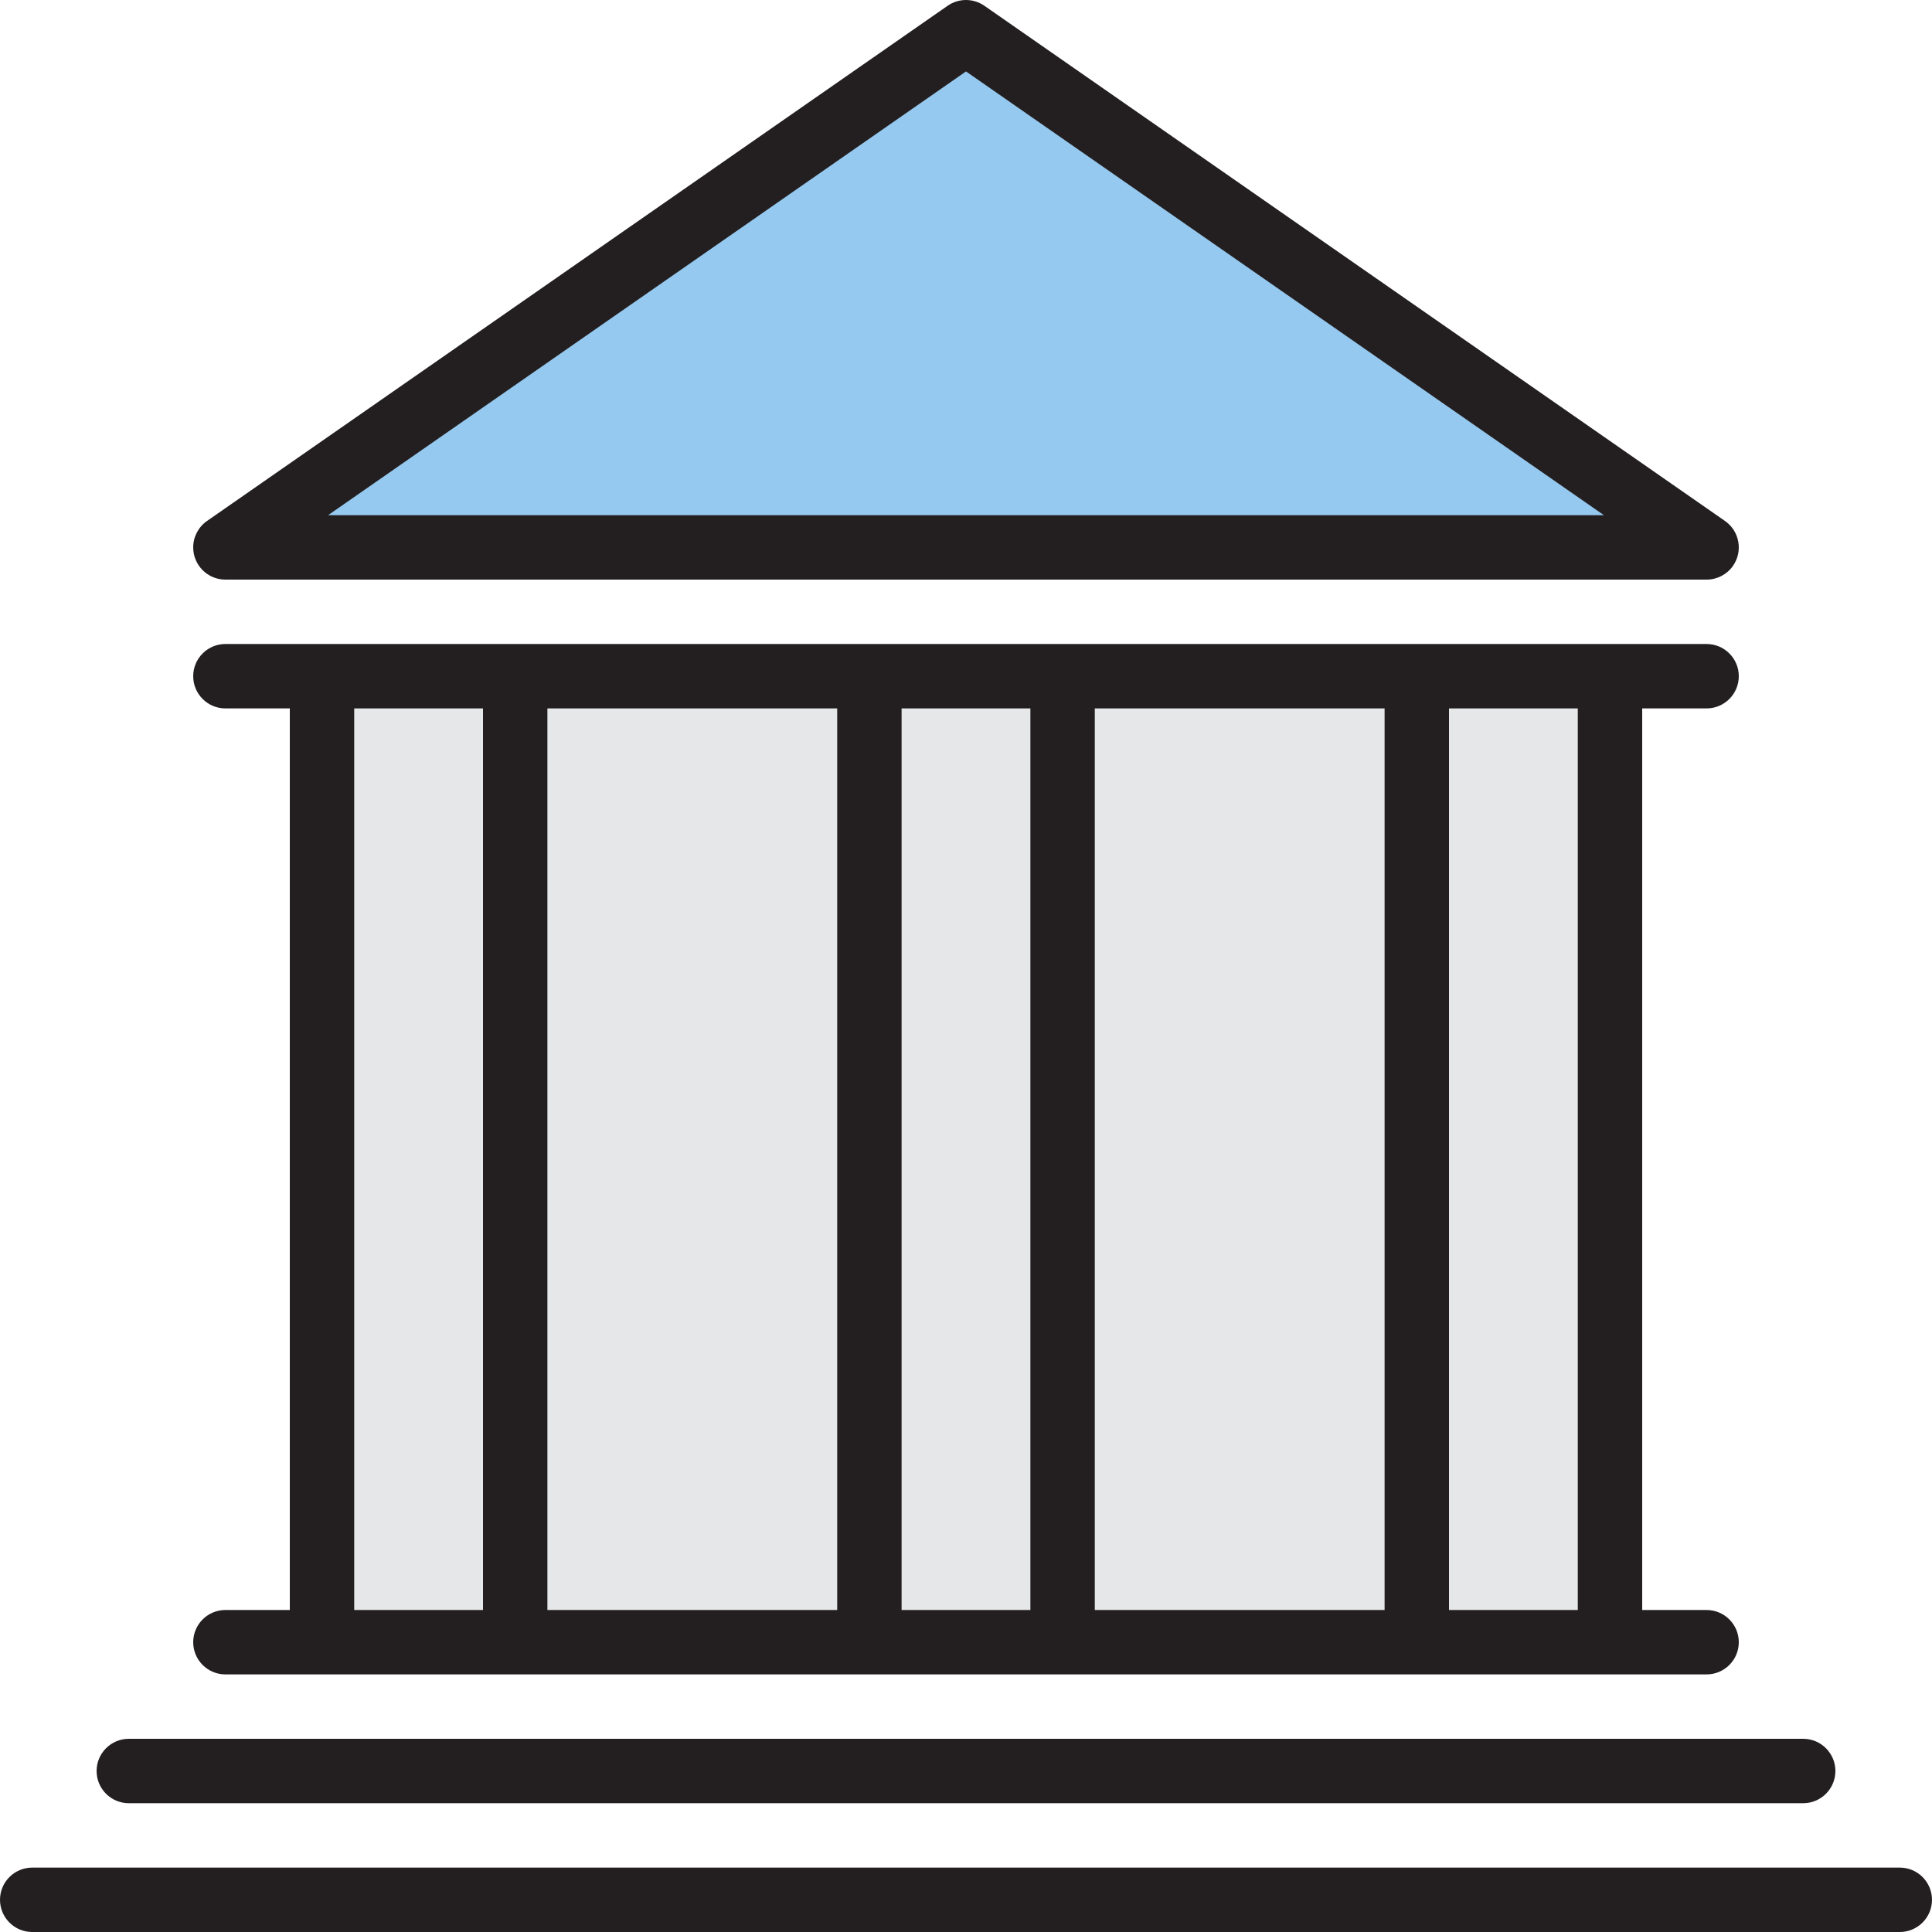
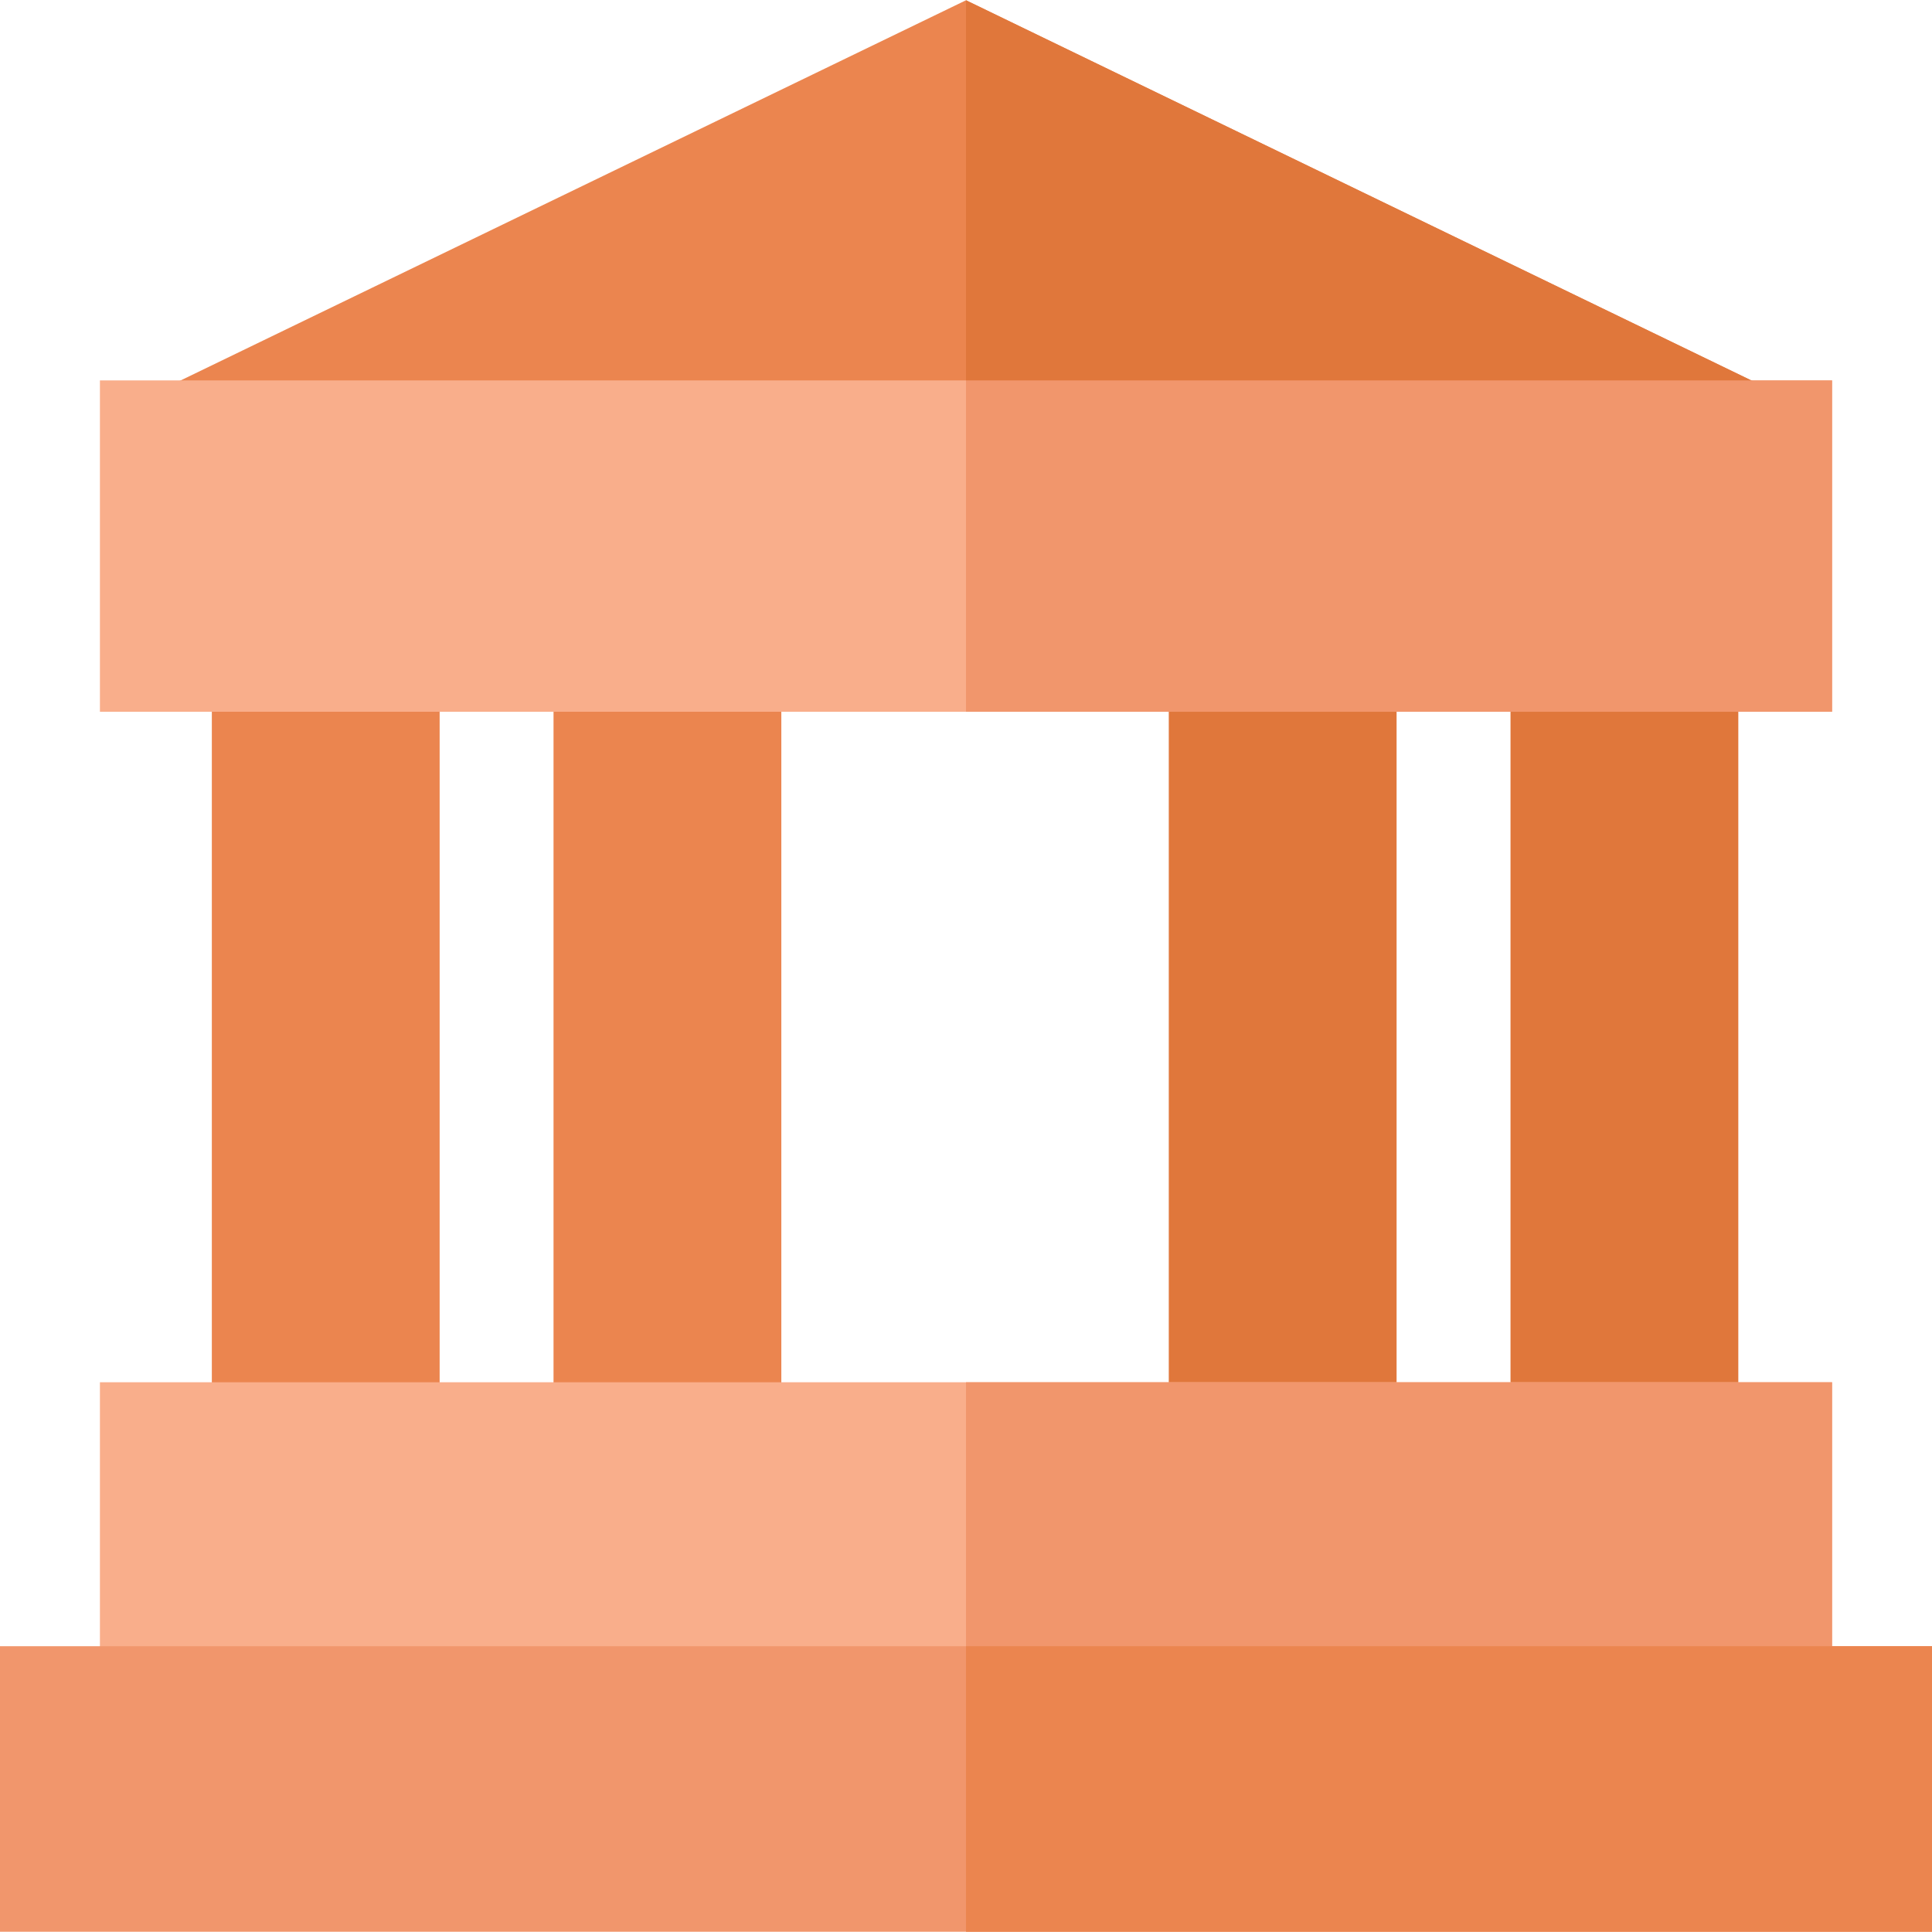
- <svg xmlns="http://www.w3.org/2000/svg" version="1.1" id="Capa_1" x="0px" y="0px" viewBox="0 0 512.002 512.002" style="enable-background:new 0 0 512.002 512.002;" xml:space="preserve">
+ <svg xmlns="http://www.w3.org/2000/svg" version="1.1" id="Capa_1" x="0px" y="0px" viewBox="0 0 512 512" style="enable-background:new 0 0 512 512;" xml:space="preserve">
  <g>
-     <rect x="281.601" y="179.202" style="fill:#E6E7E8;" width="93.867" height="256" />
-     <rect x="136.534" y="179.202" style="fill:#E6E7E8;" width="93.867" height="256" />
-   </g>
-   <polygon style="fill:#96C9EF;" points="256.001,8.535 59.734,145.069 452.268,145.069 " />
-   <g>
-     <rect x="230.401" y="179.202" style="fill:#E6E7E8;" width="51.2" height="256" />
-     <rect x="85.334" y="179.202" style="fill:#E6E7E8;" width="51.2" height="256" />
-     <rect x="375.468" y="179.202" style="fill:#E6E7E8;" width="51.2" height="256" />
+     <rect x="56.14" y="173.613" style="fill:#EB854F;" width="60.37" height="207.7" />
+     <rect x="146.69" y="173.613" style="fill:#EB854F;" width="60.37" height="207.7" />
  </g>
  <g>
-     <path style="fill:#231F20;" d="M503.468,512.002H8.534c-4.71,0-8.533-3.823-8.533-8.533s3.823-8.533,8.533-8.533h494.933   c4.71,0,8.533,3.823,8.533,8.533S508.178,512.002,503.468,512.002z" />
-     <path style="fill:#231F20;" d="M477.868,477.869H34.134c-4.71,0-8.533-3.823-8.533-8.533s3.823-8.533,8.533-8.533h443.733   c4.71,0,8.533,3.823,8.533,8.533S482.578,477.869,477.868,477.869z" />
-     <path style="fill:#231F20;" d="M452.268,153.602H59.734c-4.71,0-8.533-3.823-8.533-8.533c0-2.79,1.365-5.41,3.661-7.006   L251.129,1.53c2.927-2.039,6.818-2.039,9.745,0L457.14,138.063c3.866,2.688,4.821,8.013,2.133,11.878   C457.678,152.237,455.058,153.602,452.268,153.602z M86.939,136.535h338.125L256.001,18.929L86.939,136.535z" />
-     <path style="fill:#231F20;" d="M452.268,426.669h-17.067V187.735h17.067c4.71,0,8.533-3.823,8.533-8.533s-3.823-8.533-8.533-8.533   H59.734c-4.71,0-8.533,3.823-8.533,8.533s3.823,8.533,8.533,8.533h17.067v238.933H59.734c-4.71,0-8.533,3.823-8.533,8.533   s3.823,8.533,8.533,8.533h392.533c4.71,0,8.533-3.823,8.533-8.533S456.978,426.669,452.268,426.669z M366.934,187.735v238.933   h-76.8V187.735H366.934z M221.868,187.735v238.933h-76.8V187.735H221.868z M93.868,426.669V187.735h34.133v238.933H93.868z    M238.934,426.669V187.735h34.133v238.933H238.934z M384.001,426.669V187.735h34.133v238.933H384.001z" />
+     <rect x="309.74" y="173.613" style="fill:#E0773B;" width="60.37" height="207.7" />
+     <rect x="400.3" y="173.613" style="fill:#E0773B;" width="60.37" height="207.7" />
  </g>
+   <polygon style="fill:#EB854F;" points="467.2,102.308 460.66,115.808 51.34,115.808 44.8,102.308 256,0.068 " />
+   <g>
+     <rect x="26.48" y="100.813" style="fill:#F9AE8B;" width="459.04" height="87.81" />
+     <rect x="26.48" y="366.313" style="fill:#F9AE8B;" width="459.04" height="87.81" />
+   </g>
+   <polygon style="fill:#E0773B;" points="460.66,115.808 256,115.808 256,0.068 467.2,102.308 " />
+   <g>
+     <rect x="256" y="100.813" style="fill:#F1966C;" width="229.52" height="87.81" />
+     <rect x="256" y="366.313" style="fill:#F1966C;" width="229.52" height="87.81" />
+     <rect y="436.263" style="fill:#F1966C;" width="512" height="75.67" />
+   </g>
+   <rect x="256" y="436.263" style="fill:#EB854F;" width="256" height="75.67" />
  <g>
</g>
  <g>
</g>
  <g>
</g>
  <g>
</g>
  <g>
</g>
  <g>
</g>
  <g>
</g>
  <g>
</g>
  <g>
</g>
  <g>
</g>
  <g>
</g>
  <g>
</g>
  <g>
</g>
  <g>
</g>
  <g>
</g>
</svg>
